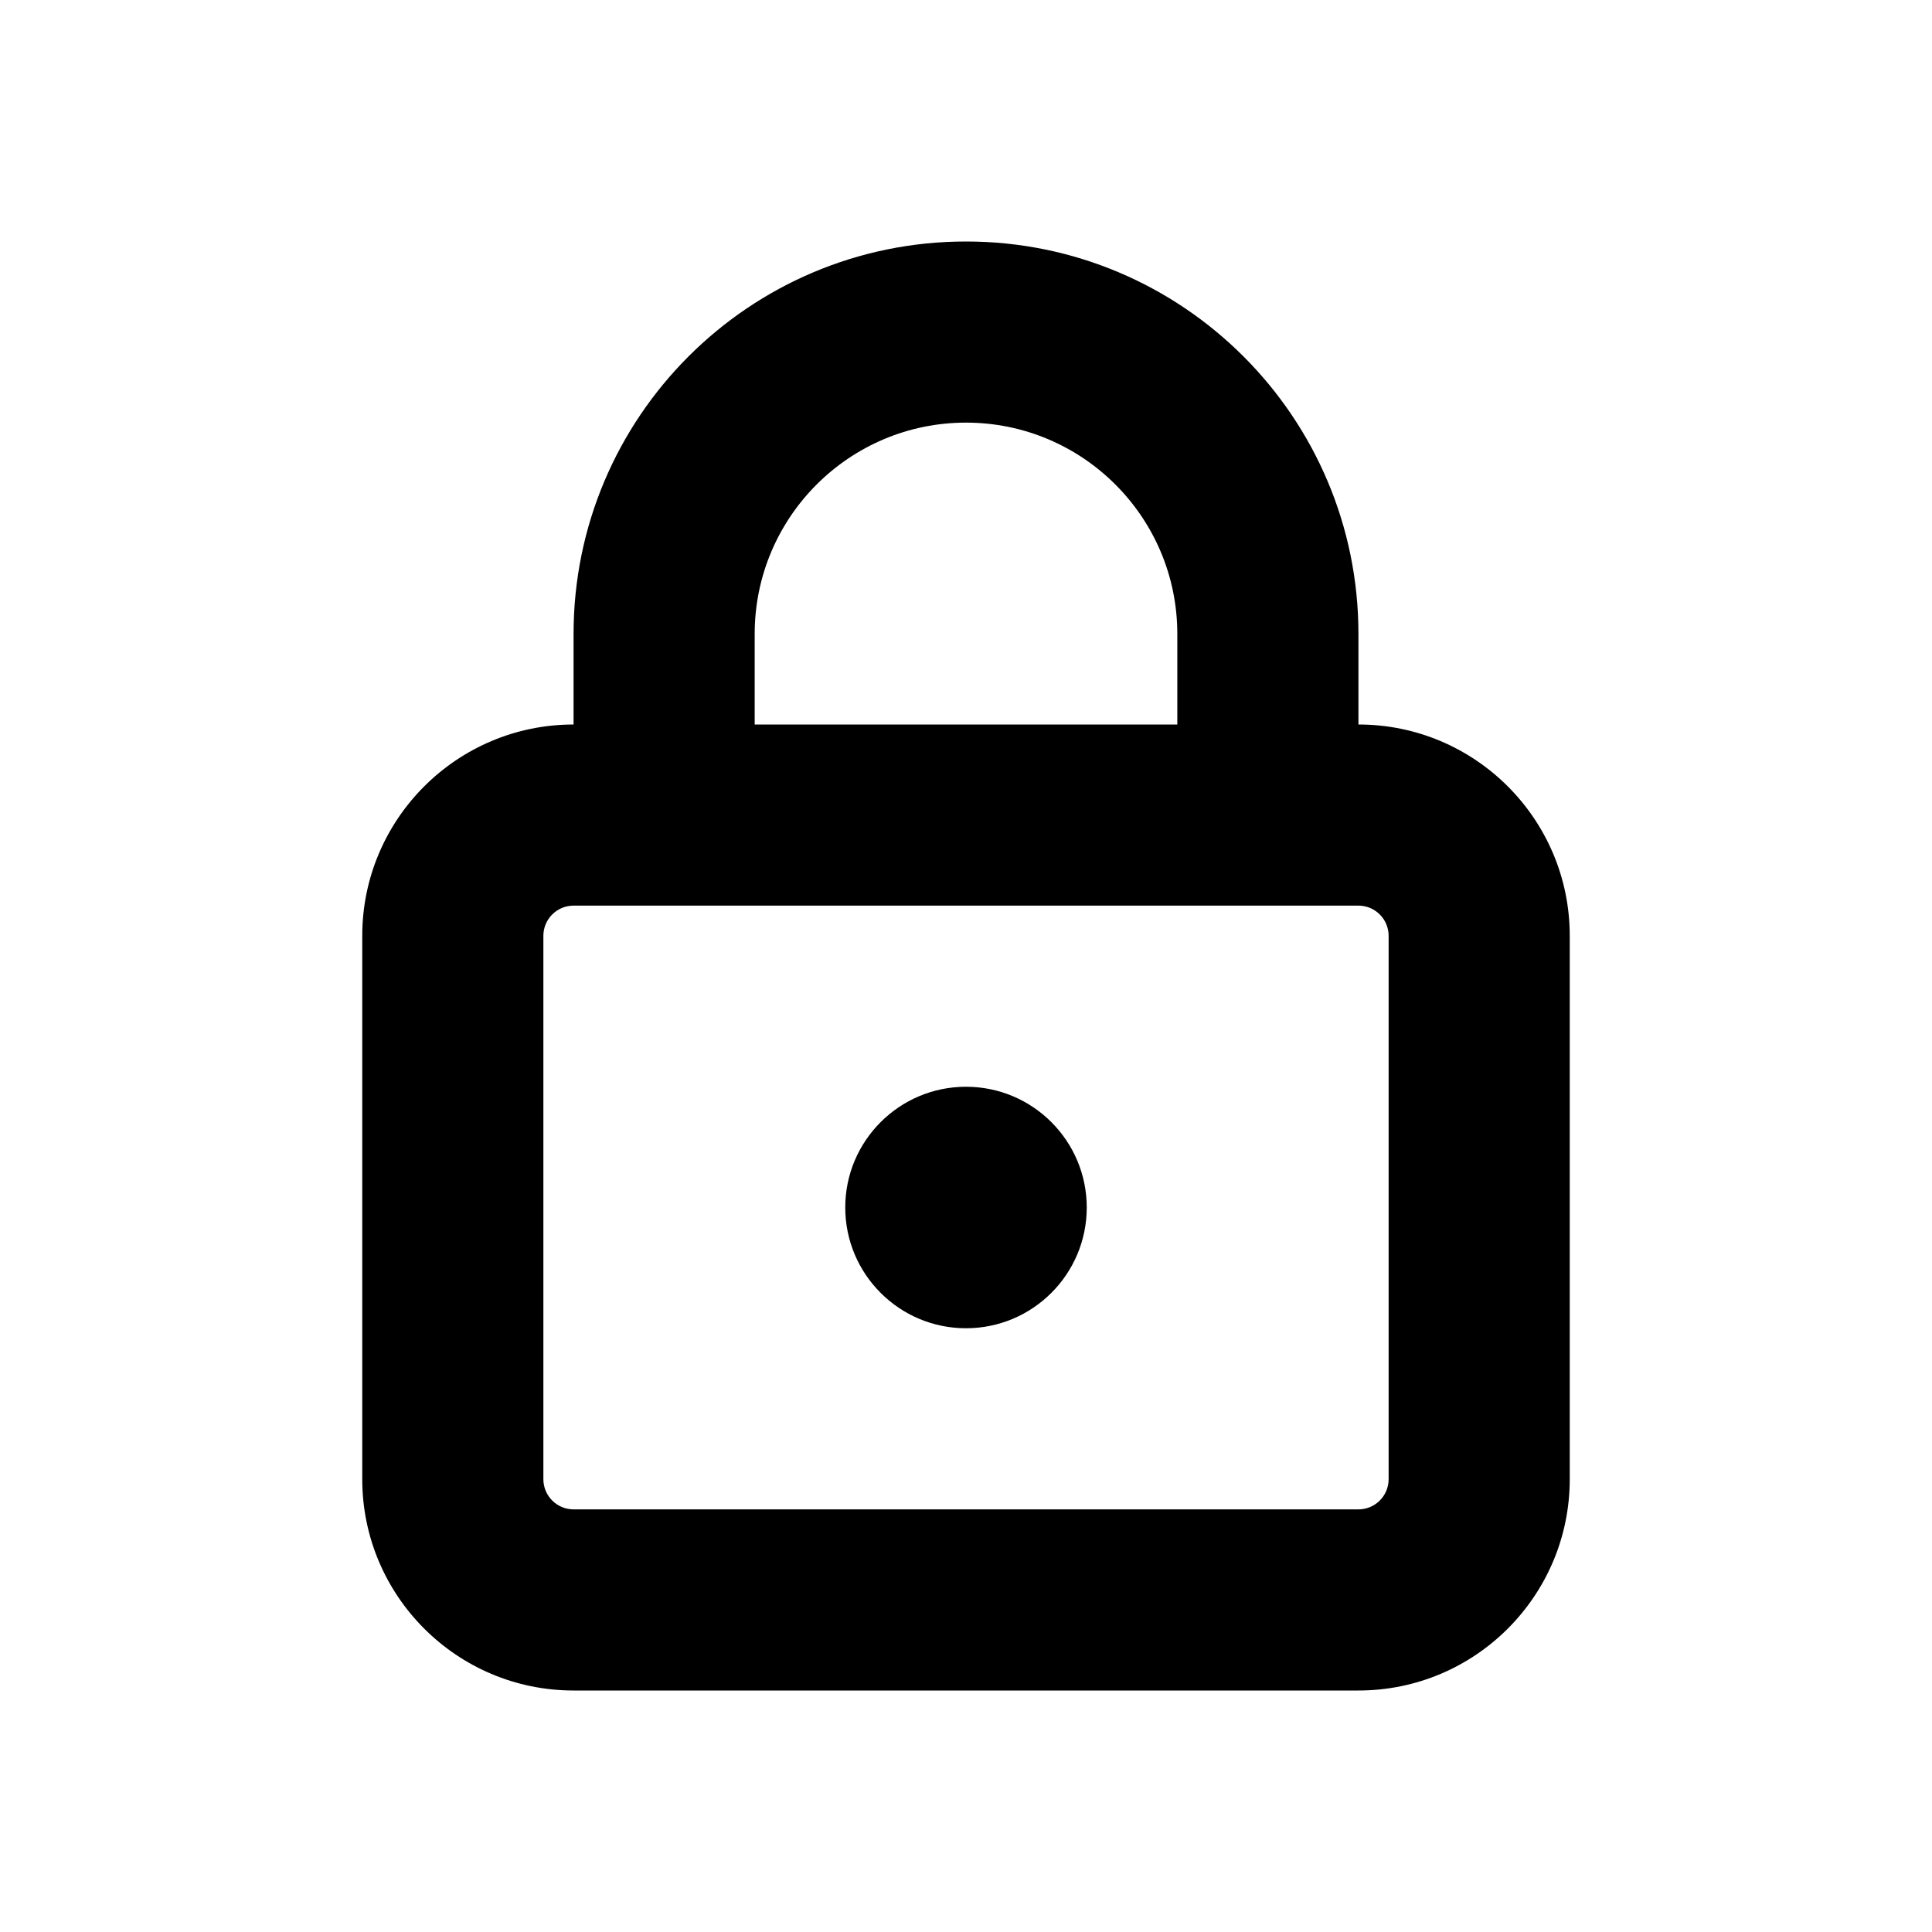
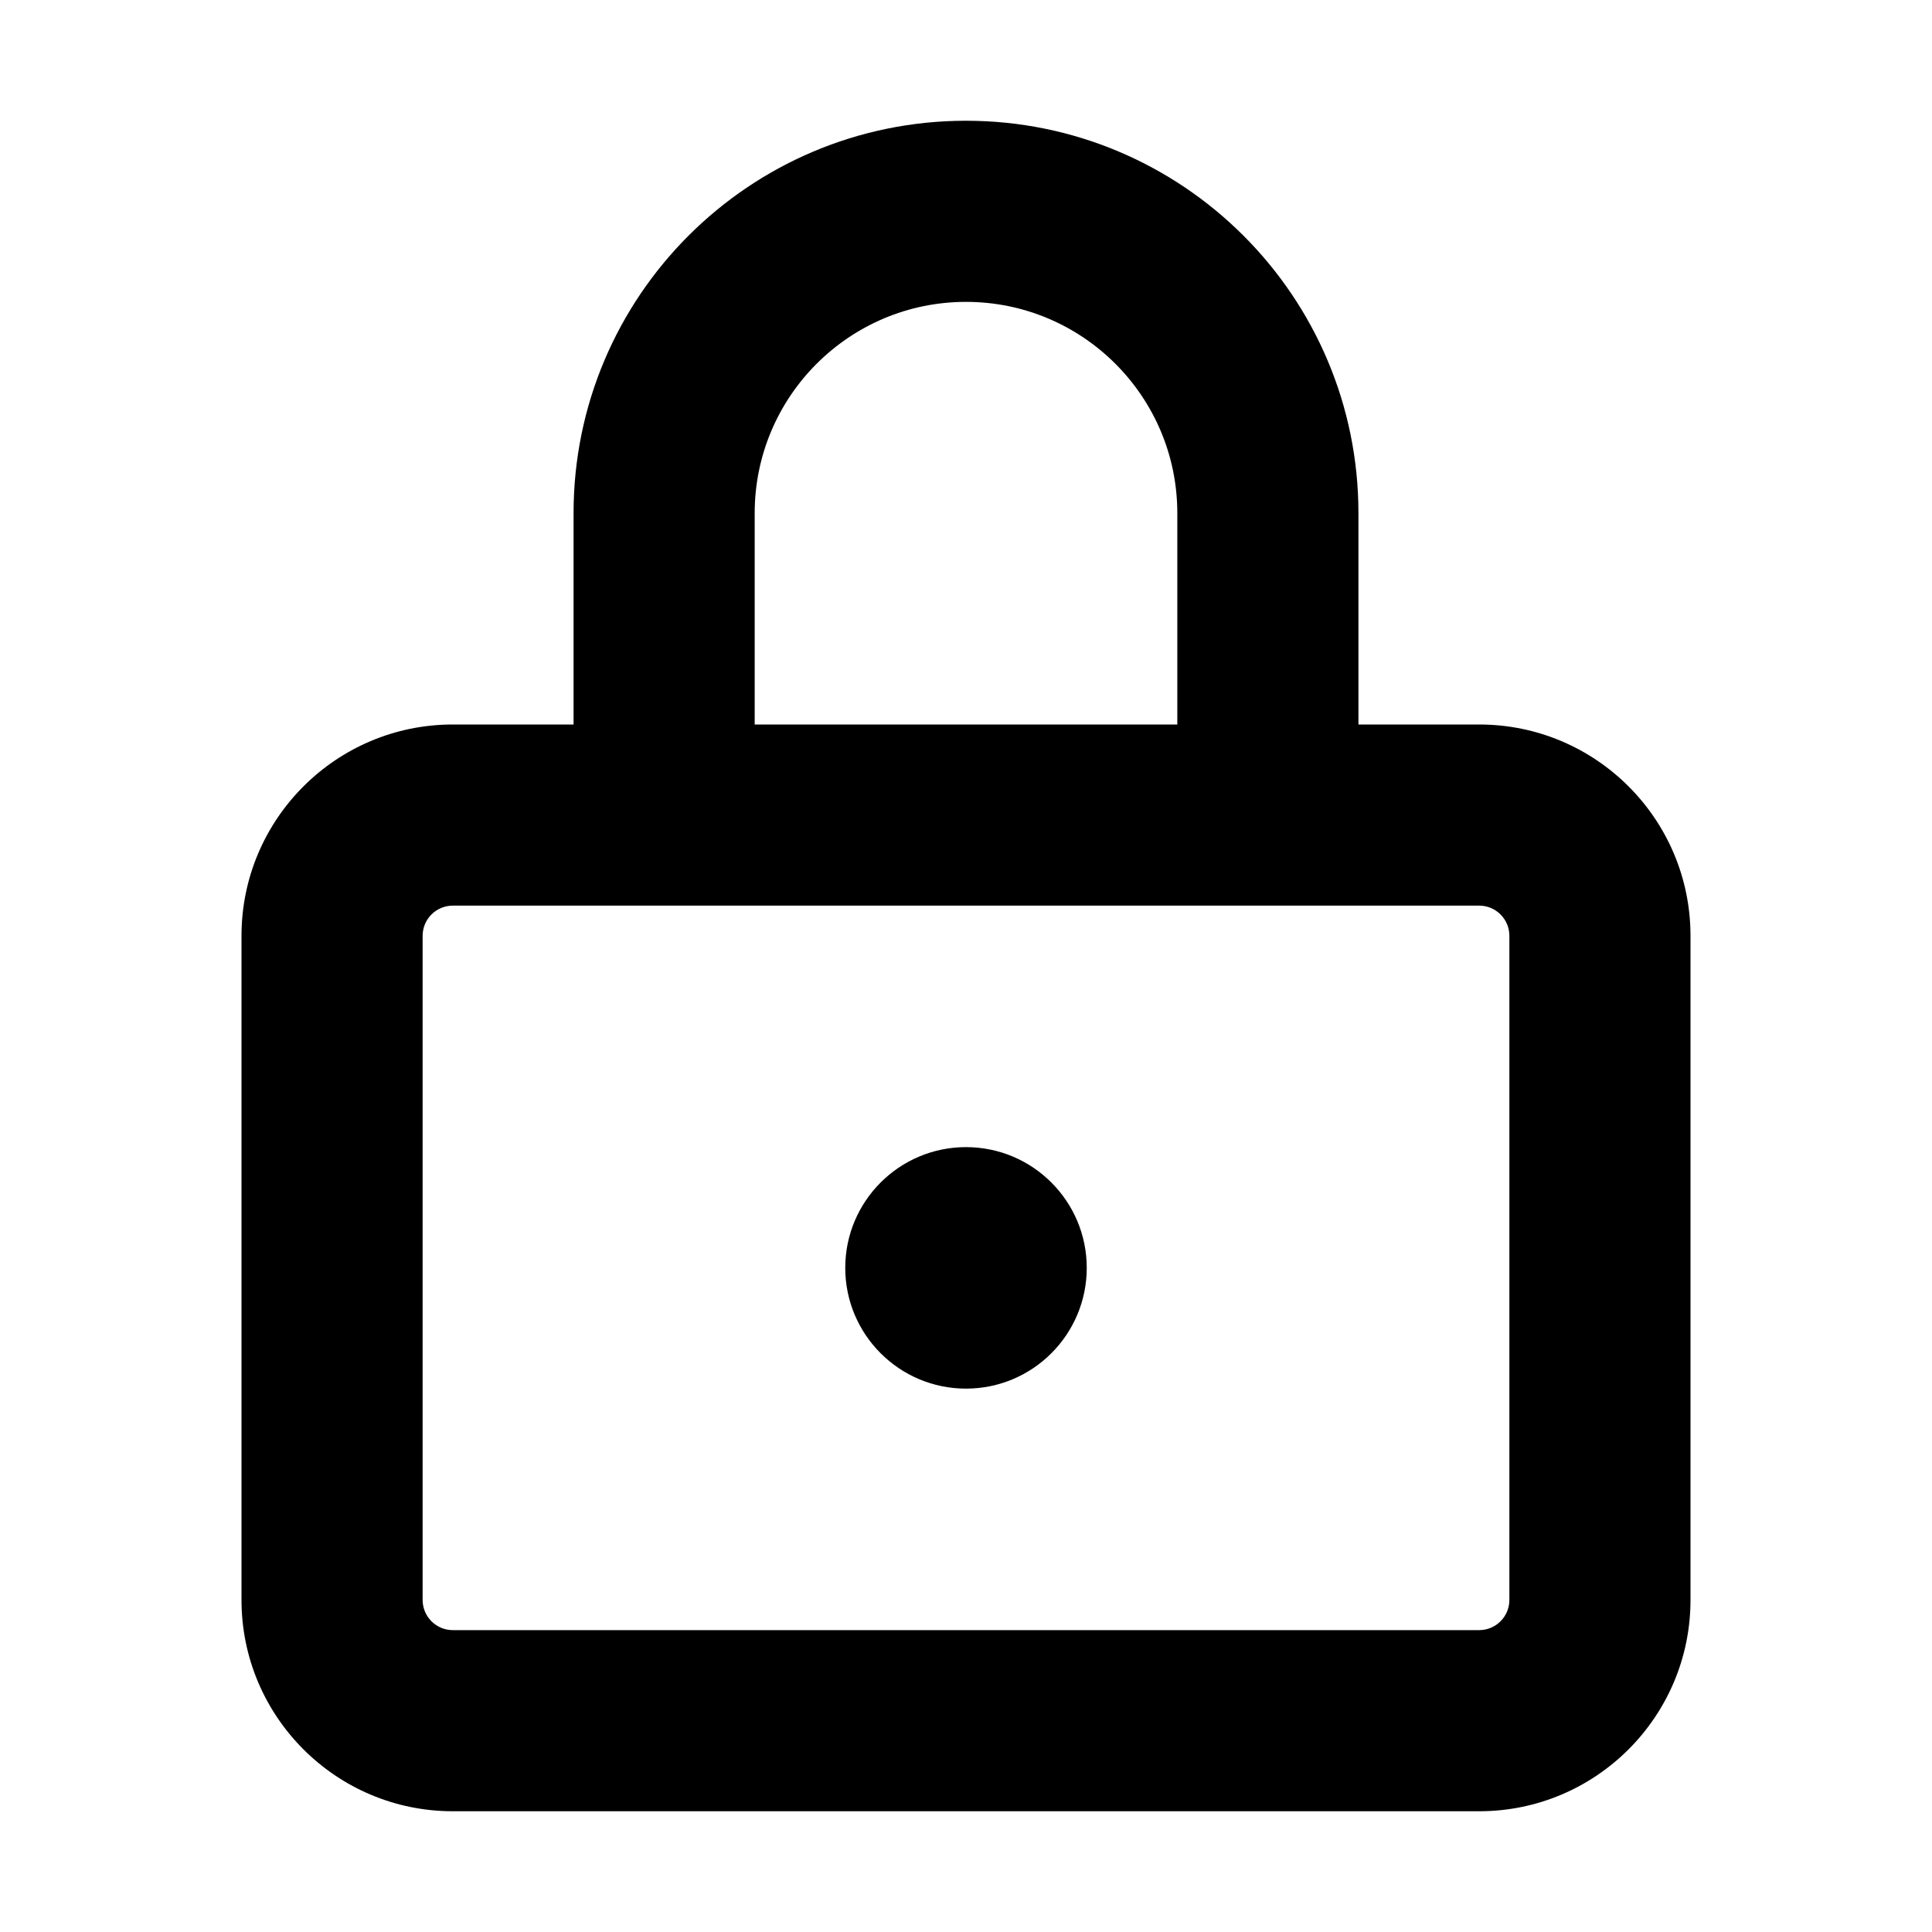
<svg xmlns="http://www.w3.org/2000/svg" width="16" height="16" viewBox="0 0 16 16" fill="none">
-   <path d="M9 10C9 10.552 8.552 11 8 11C7.448 11 7 10.552 7 10C7 9.448 7.448 9 8 9C8.552 9 9 9.448 9 10Z" fill="black" />
-   <path fill-rule="evenodd" clip-rule="evenodd" d="M4.75 6V5.25C4.75 3.455 6.205 2 8 2C9.795 2 11.25 3.455 11.25 5.25V6C12.216 6 13 6.784 13 7.75V12.25C13 13.216 12.216 14 11.25 14H4.75C3.784 14 3 13.216 3 12.25V7.75C3 6.784 3.784 6 4.75 6ZM6.25 5.25C6.25 4.284 7.034 3.5 8 3.5C8.966 3.5 9.75 4.284 9.75 5.25V6H6.25V5.25ZM4.75 7.5C4.612 7.5 4.5 7.612 4.5 7.75V12.25C4.5 12.388 4.612 12.5 4.75 12.5H11.25C11.388 12.5 11.5 12.388 11.5 12.25V7.75C11.5 7.612 11.388 7.5 11.25 7.5H4.75Z" fill="black" />
+   <path d="M9 10.5C9 11.052 8.552 11.5 8 11.5C7.448 11.5 7 11.052 7 10.5C7 9.948 7.448 9.5 8 9.5C8.552 9.5 9 9.948 9 10.5Z" fill="black" />
+   <path fill-rule="evenodd" clip-rule="evenodd" d="M4.75 6V4.25C4.75 2.455 6.205 1 8 1C9.795 1 11.25 2.455 11.25 4.25V6H12.25C13.216 6 14 6.784 14 7.75V13.25C14 14.216 13.216 15 12.25 15H3.75C2.784 15 2 14.216 2 13.25V7.75C2 6.784 2.784 6 3.75 6H4.75ZM6.25 4.25C6.25 3.284 7.034 2.5 8 2.5C8.966 2.5 9.75 3.284 9.75 4.25V6H6.25V4.25ZM3.75 7.5C3.612 7.5 3.5 7.612 3.5 7.75V13.25C3.5 13.388 3.612 13.5 3.75 13.5H12.25C12.388 13.5 12.5 13.388 12.5 13.25V7.75C12.5 7.612 12.388 7.5 12.25 7.5H3.75Z" fill="black" />
</svg>
